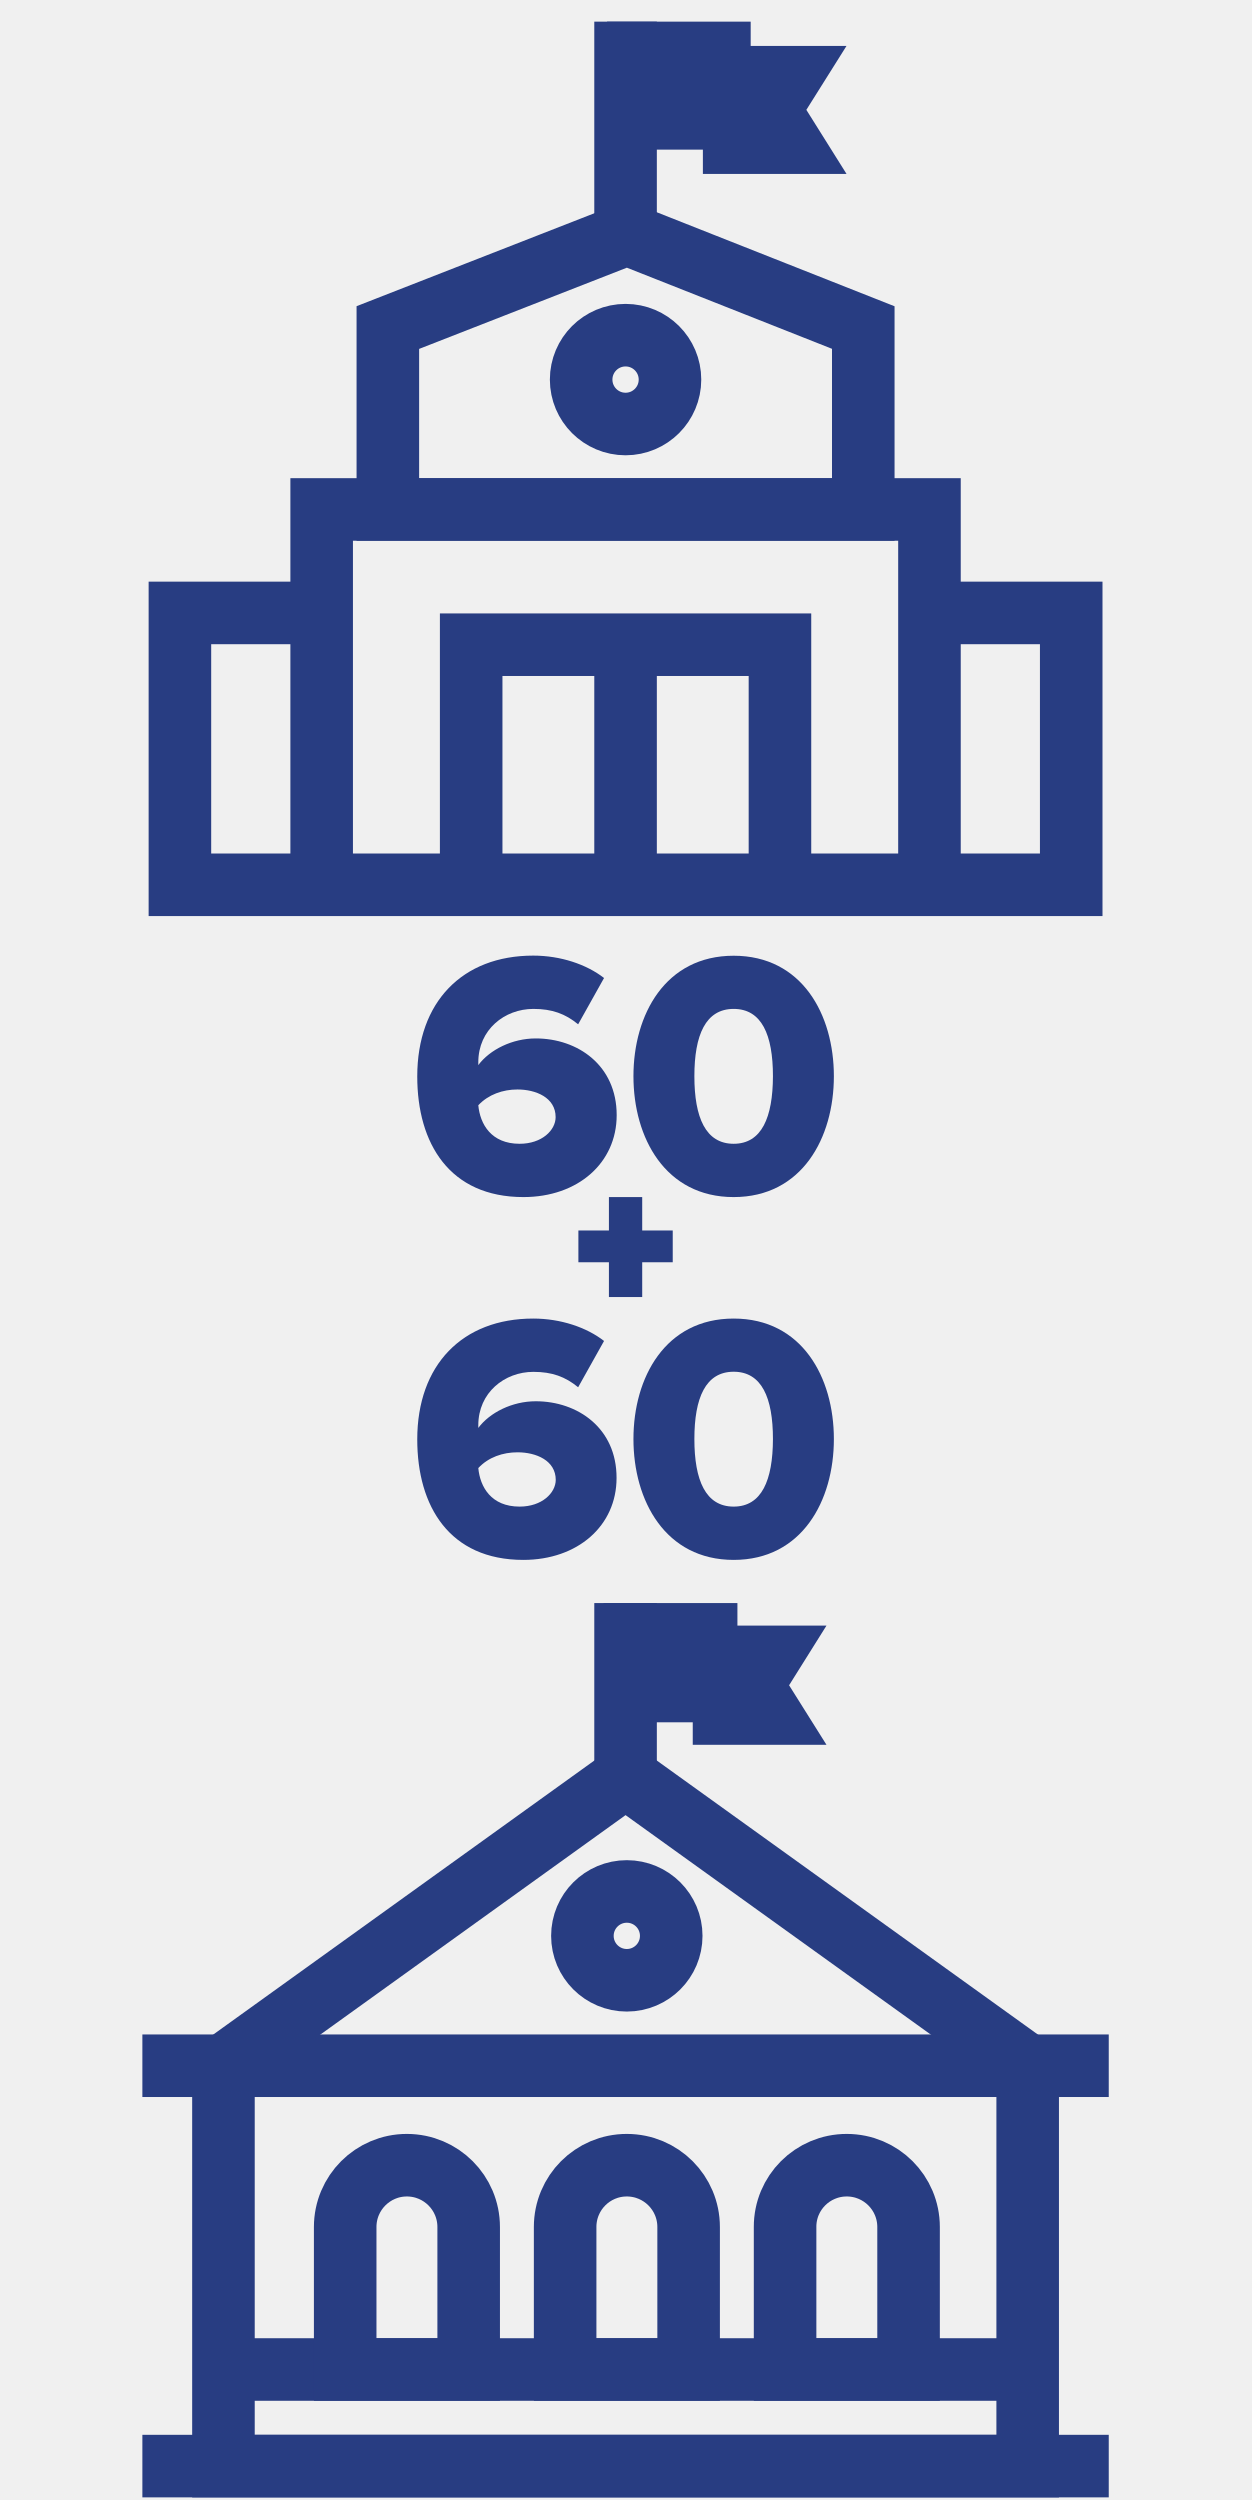
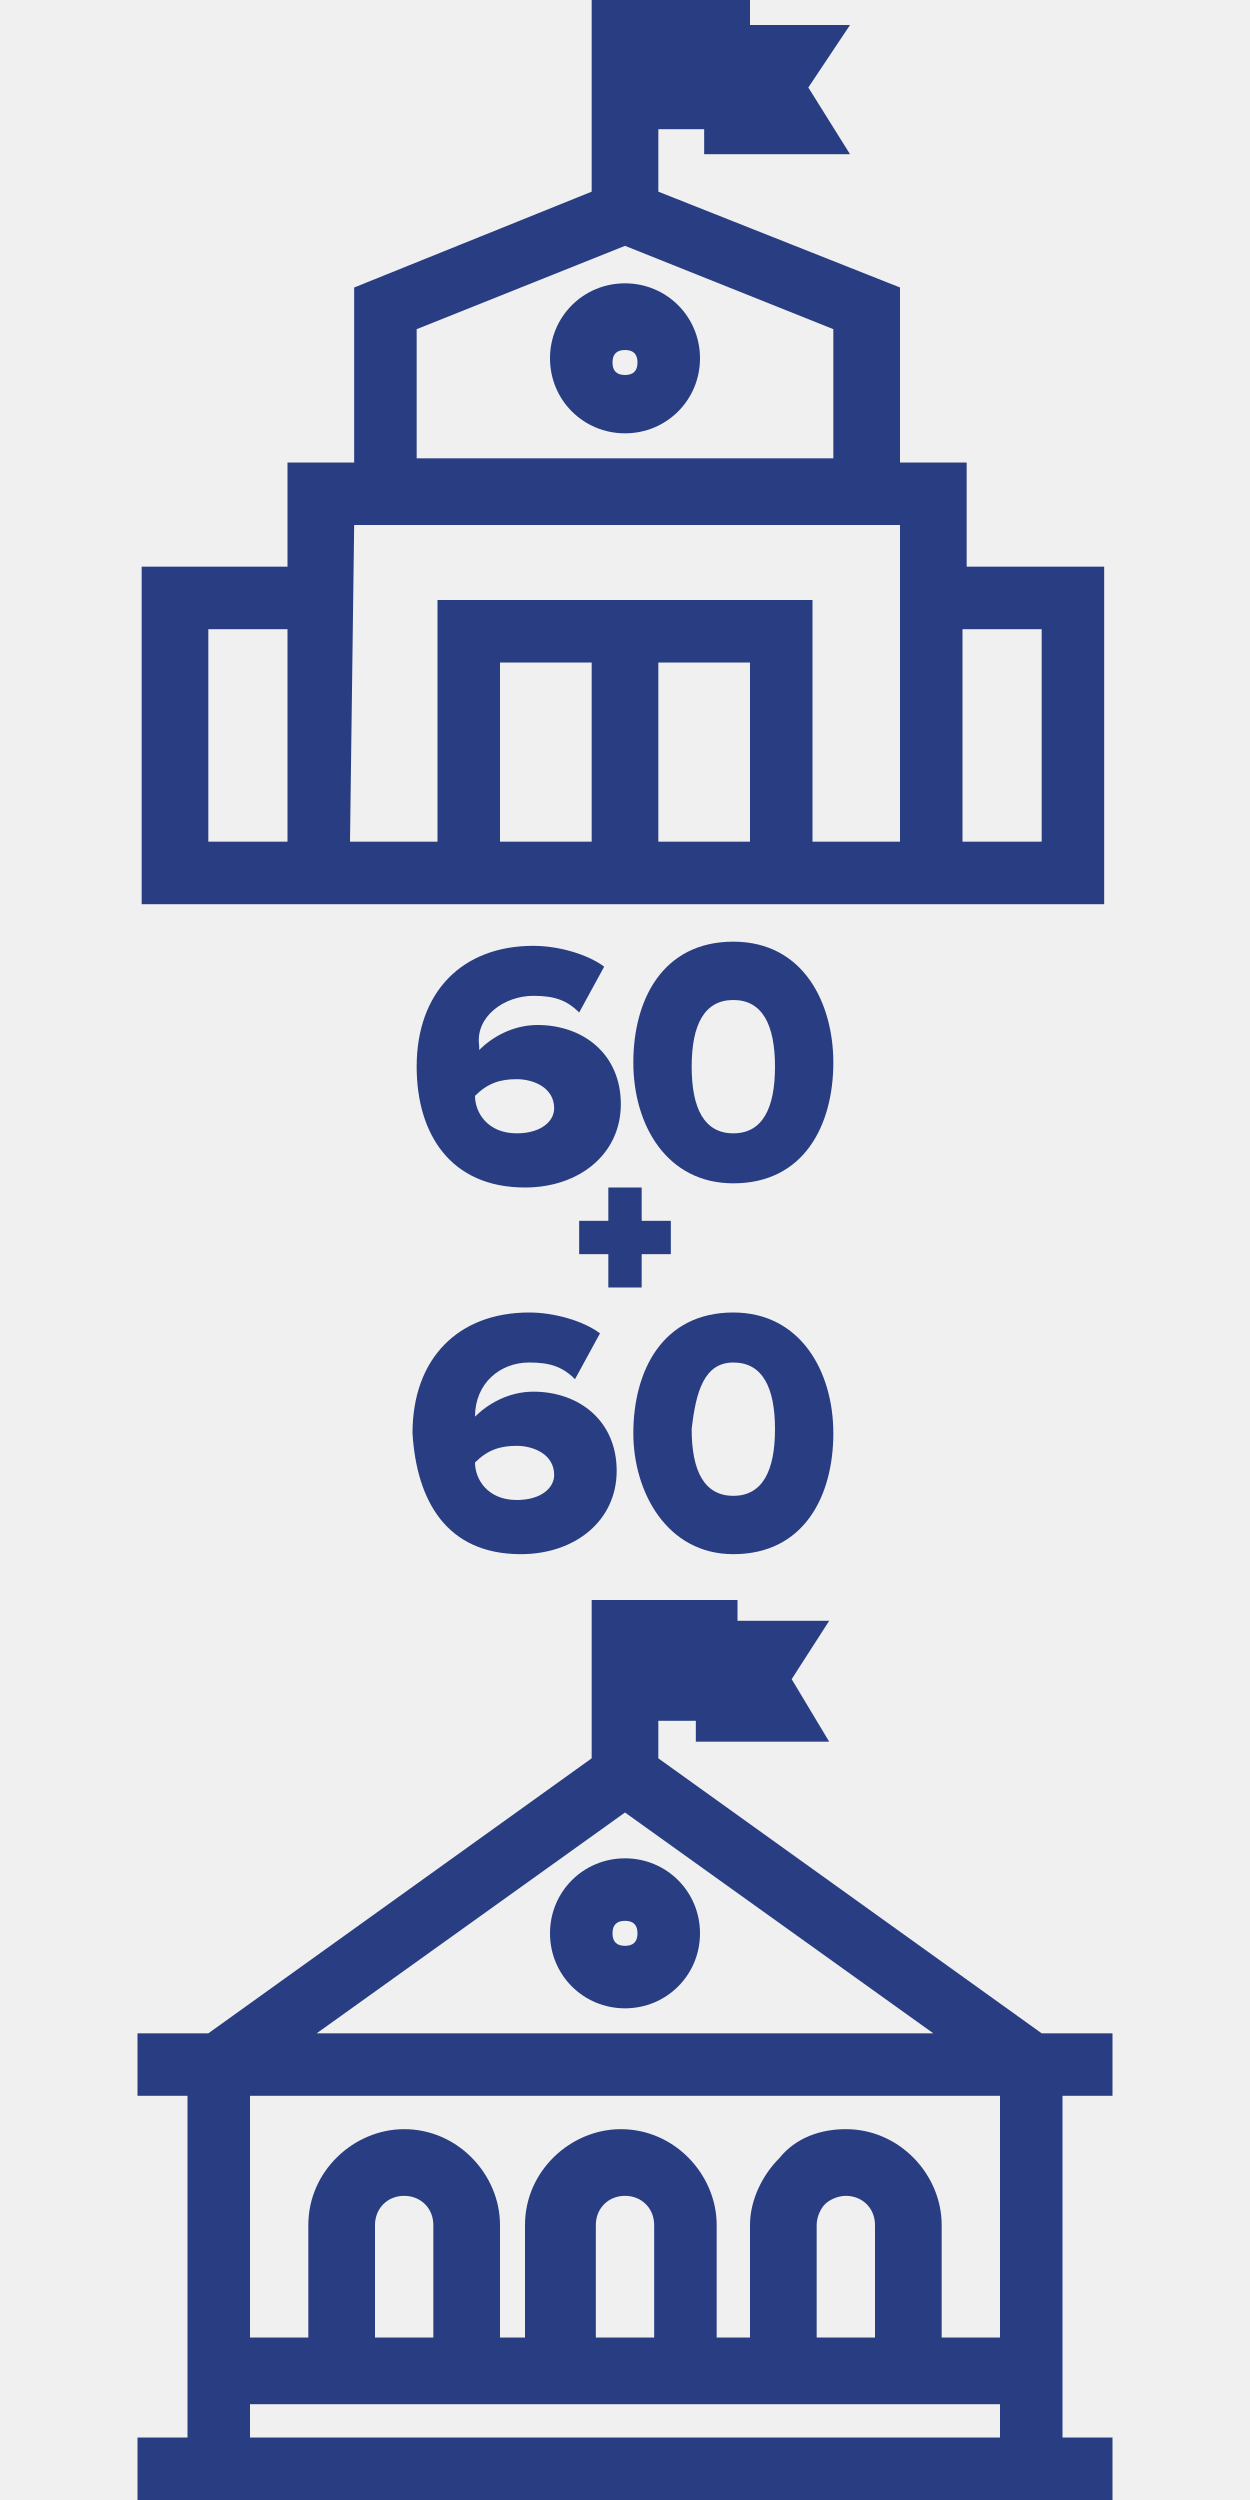
- <svg xmlns="http://www.w3.org/2000/svg" version="1.1" id="Layer_1" x="0px" y="0px" viewBox="0 0 100 199.82" style="enable-background:new 0 0 100 199.82;" xml:space="preserve">
+ <svg xmlns="http://www.w3.org/2000/svg" version="1.1" id="Layer_1" x="0px" y="0px" viewBox="0 0 30 60" style="enable-background:new 0 0 30 60;" xml:space="preserve">
  <style type="text/css">
- 	.st0{fill:#FFC500;}
- 	.st1{fill:none;stroke:#FFFFFF;stroke-width:4;stroke-linecap:round;stroke-linejoin:round;stroke-miterlimit:10;}
- 	.st2{fill:#68A8DE;}
- 	.st3{fill:#FFFFFF;}
- 	.st4{opacity:0.39;fill:#FFFFFF;}
- 	.st5{fill:#04755F;}
- 	.st6{fill:#03846D;}
- 	.st7{fill:#6B1B4B;}
- 	.st8{fill:#802656;}
- 	.st9{fill:#09846D;}
- 	.st10{fill:#283D82;}
- 	.st11{opacity:0.44;}
- 	.st12{fill:none;stroke:#283D82;stroke-width:5;stroke-miterlimit:10;}
- 	.st13{fill:#283D82;stroke:#283D82;stroke-width:5;stroke-miterlimit:10;}
- 	.st14{fill:none;stroke:#FFFFFF;stroke-width:5;stroke-miterlimit:10;}
- 	.st15{fill:#231F20;}
- 	.st16{fill:#273E82;stroke:#283D82;stroke-width:5;stroke-miterlimit:10;}
- 	.st17{fill:#283D82;stroke:#283D82;stroke-width:0.282;stroke-miterlimit:10;}
- 	.st18{fill:none;stroke:#283D82;stroke-width:5;stroke-linecap:round;stroke-linejoin:round;stroke-miterlimit:10;}
- 	.st19{fill:#273E82;}
- 	.st20{fill:#314A5E;}
- 	.st21{fill:#B2B3B5;}
- 	.st22{fill:#DB683B;}
- 	.st23{fill:#55C0EA;}
- 	.st24{fill:#EDEDEF;}
- 	.st25{fill:#006EBD;}
- 	.st26{fill:#56718C;}
- 	.st27{opacity:0.5;fill:#415569;}
- 	.st28{fill:#021D48;}
- 	.st29{fill:#FFFFFF;stroke:#006EBD;stroke-width:4;stroke-miterlimit:10;}
- 	.st30{fill:none;stroke:#006EBD;stroke-width:7.026;stroke-miterlimit:10;}
- 	.st31{fill:none;stroke:#006EBD;stroke-width:6;stroke-miterlimit:10;}
- 	.st32{fill:none;stroke:#006EBD;stroke-width:9;stroke-linecap:round;stroke-linejoin:round;stroke-miterlimit:10;}
- 	.st33{fill:#FFFFFF;stroke:#006EBD;stroke-width:6;stroke-miterlimit:10;}
+ 	.st0{fill:#283D82;}
</style>
  <g>
-     <polyline class="st12" points="25.71,70.72 25.71,40.72 74.29,40.72 74.29,70.72  " />
-     <polyline class="st12" points="74.29,48.99 85.62,48.99 85.62,70.72 14.38,70.72 14.38,48.99 25.71,48.99  " />
-     <circle class="st12" cx="50" cy="30.34" r="3.55" />
-     <g>
-       <polygon class="st10" points="67.66,13.9 56.18,13.9 56.18,3.67 67.66,3.67 64.45,8.78   " />
-       <rect x="48.52" y="1.73" class="st10" width="11.48" height="10.23" />
-     </g>
-     <line class="st12" x1="50" y1="1.73" x2="50" y2="18.71" />
-     <g>
-       <polyline class="st12" points="62.34,70.72 62.34,51.53 37.66,51.53 37.66,70.72   " />
-     </g>
-     <polygon class="st12" points="69,40.72 31,40.72 31,26.18 50.11,18.71 69,26.18  " />
-     <line class="st12" x1="50" y1="51.53" x2="50" y2="70.72" />
-   </g>
-   <g>
-     <g>
-       <polygon class="st10" points="66.06,139.46 55.37,139.46 55.37,129.93 66.06,129.93 63.07,134.7   " />
-       <rect x="48.24" y="128.13" class="st10" width="10.7" height="9.53" />
-     </g>
-     <polygon class="st12" points="82.14,197.11 17.86,197.11 17.86,165.11 50,142 82.14,165.11  " />
-     <line class="st12" x1="11.38" y1="165.11" x2="88.62" y2="165.11" />
-     <line class="st12" x1="11.38" y1="197.11" x2="88.62" y2="197.11" />
-     <line class="st12" x1="17.86" y1="189.39" x2="82.14" y2="189.39" />
-     <path class="st12" d="M32.52,173.06L32.52,173.06c2.73,0,4.94,2.21,4.94,4.94v11.39h-9.87V178   C27.59,175.27,29.8,173.06,32.52,173.06z" />
-     <path class="st12" d="M50.1,173.06L50.1,173.06c2.73,0,4.94,2.21,4.94,4.94v11.39h-9.87V178C45.17,175.27,47.37,173.06,50.1,173.06   z" />
-     <path class="st12" d="M67.68,173.06L67.68,173.06c2.73,0,4.94,2.21,4.94,4.94v11.39h-9.87V178   C62.74,175.27,64.95,173.06,67.68,173.06z" />
-     <circle class="st12" cx="50.1" cy="154.73" r="3.55" />
-     <line class="st12" x1="50" y1="128.13" x2="50" y2="142" />
-   </g>
-   <g>
-     <path class="st10" d="M41.84,95.68c4.34,0,7.45-2.72,7.45-6.55c0-3.98-3.11-6.13-6.47-6.13c-1.88,0-3.67,0.9-4.59,2.13V84.9   c0-2.6,2.1-4.26,4.4-4.26c1.51,0,2.55,0.39,3.58,1.23l2.07-3.7c-1.4-1.09-3.47-1.79-5.66-1.79c-5.66,0-9.27,3.7-9.27,9.66   C33.35,91.4,35.93,95.68,41.84,95.68z M41.36,87.08c1.46,0,3.05,0.64,3.05,2.21c0,1.04-1.09,2.13-2.88,2.13   c-2.27,0-3.16-1.57-3.3-3.08C39.04,87.48,40.19,87.08,41.36,87.08z" />
-     <path class="st10" d="M58.64,76.39c-5.46,0-8.01,4.7-8.01,9.63c0,4.93,2.55,9.66,8.01,9.66s8.01-4.73,8.01-9.66   C66.65,81.09,64.1,76.39,58.64,76.39z M58.64,91.42c-2.24,0-3.14-2.1-3.14-5.4c0-3.3,0.9-5.38,3.14-5.38   c2.24,0,3.14,2.07,3.14,5.38C61.77,89.32,60.88,91.42,58.64,91.42z" />
-     <polygon class="st10" points="48.67,95.68 48.67,98.35 46.23,98.35 46.23,100.89 48.67,100.89 48.67,103.67 51.33,103.67    51.33,100.89 53.77,100.89 53.77,98.35 51.33,98.35 51.33,95.68  " />
-     <path class="st10" d="M42.82,112c-1.88,0-3.67,0.9-4.59,2.13v-0.22c0-2.6,2.1-4.26,4.4-4.26c1.51,0,2.55,0.39,3.58,1.23l2.07-3.7   c-1.4-1.09-3.47-1.79-5.66-1.79c-5.66,0-9.27,3.7-9.27,9.66c0,5.35,2.58,9.63,8.48,9.63c4.34,0,7.45-2.72,7.45-6.55   C49.29,114.15,46.18,112,42.82,112z M41.53,120.42c-2.27,0-3.16-1.57-3.3-3.08c0.81-0.87,1.96-1.26,3.14-1.26   c1.46,0,3.05,0.64,3.05,2.21C44.41,119.33,43.32,120.42,41.53,120.42z" />
-     <path class="st10" d="M58.64,105.39c-5.46,0-8.01,4.7-8.01,9.63c0,4.93,2.55,9.66,8.01,9.66s8.01-4.73,8.01-9.66   C66.65,110.09,64.1,105.39,58.64,105.39z M58.64,120.42c-2.24,0-3.14-2.1-3.14-5.4c0-3.3,0.9-5.38,3.14-5.38   c2.24,0,3.14,2.07,3.14,5.38C61.77,118.32,60.88,120.42,58.64,120.42z" />
+     <path class="st0" d="M26.6,13.6h-3.4v-2.5h-1.6V6.9l-5.8-2.3V3.1h1.1v0.6h3.5l-1-1.6l1-1.5H18V0h-3.8v4.6L8.5,6.9v4.2H6.9v2.5H3.4   v8.1h23.1V13.6z M10,7.9l5-2l5,2v3.1H10V7.9z M8.5,12.6h13h0.1v7.6h-2.1v-5.8h-9v5.8H8.4L8.5,12.6L8.5,12.6z M15.8,15.9H18v4.3   h-2.2V15.9z M14.2,20.2H12v-4.3h2.2V20.2z M5,15.1h1.9v5.1H5V15.1z M25,20.2h-1.9v-5.1H25V20.2z" />
+     <path class="st0" d="M15,6.8c-1,0-1.8,0.8-1.8,1.8s0.8,1.8,1.8,1.8s1.8-0.8,1.8-1.8S16,6.8,15,6.8z M15,9c-0.2,0-0.3-0.1-0.3-0.3   s0.1-0.3,0.3-0.3s0.3,0.1,0.3,0.3S15.2,9,15,9z" />
+     <path class="st0" d="M26.7,50.3v-1.5H25l-9.2-6.6v-0.9h0.9v0.5h3.2L19,40.3l0.9-1.4h-2.2v-0.5l-3.5,0v3.8L5,48.8H3.3v1.5h1.2v8.2   H3.3V60h23.4v-1.5h-1.2v-8.2H26.7z M15,43.5l7.4,5.3H7.6L15,43.5z M6,58.5v-0.8h1.4H12h0.8h4.5h0.8h4.5H24v0.8H6z M10.4,56.1H9   v-2.7c0-0.4,0.3-0.7,0.7-0.7c0.4,0,0.7,0.3,0.7,0.7V56.1z M15.8,56.1h-1.5v-2.7c0-0.4,0.3-0.7,0.7-0.7c0.4,0,0.7,0.3,0.7,0.7V56.1z    M21.1,56.1h-1.5v-2.7c0-0.2,0.1-0.4,0.2-0.5c0.1-0.1,0.3-0.2,0.5-0.2c0.4,0,0.7,0.3,0.7,0.7V56.1z M24,56.1h-1.4v-2.7   c0-1.2-1-2.3-2.3-2.3c-0.6,0-1.2,0.2-1.6,0.7c-0.4,0.4-0.7,1-0.7,1.6v2.7h-0.8v-2.7c0-1.2-1-2.3-2.3-2.3c-1.2,0-2.3,1-2.3,2.3v2.7   H12v-2.7c0-1.2-1-2.3-2.3-2.3c-1.2,0-2.3,1-2.3,2.3v2.7H6v-5.8h18V56.1z" />
+     <path class="st0" d="M15,44.6c-1,0-1.8,0.8-1.8,1.8s0.8,1.8,1.8,1.8c1,0,1.8-0.8,1.8-1.8S16,44.6,15,44.6z M15,46.7   c-0.2,0-0.3-0.1-0.3-0.3c0-0.2,0.1-0.3,0.3-0.3s0.3,0.1,0.3,0.3C15.3,46.6,15.2,46.7,15,46.7z" />
+     <path class="st0" d="M12.8,23.9c0.5,0,0.8,0.1,1.1,0.4l0.6-1.1c-0.4-0.3-1.1-0.5-1.7-0.5c-1.7,0-2.8,1.1-2.8,2.9   c0,1.6,0.8,2.9,2.6,2.9c1.3,0,2.3-0.8,2.3-2c0-1.2-0.9-1.9-2-1.9c-0.6,0-1.1,0.3-1.4,0.6v-0.1C11.4,24.4,12.1,23.9,12.8,23.9z    M12.4,25.9c0.4,0,0.9,0.2,0.9,0.7c0,0.3-0.3,0.6-0.9,0.6c-0.7,0-1-0.5-1-0.9C11.7,26,12,25.9,12.4,25.9z" />
+     <path class="st0" d="M17.6,22.6c-1.7,0-2.4,1.4-2.4,2.9c0,1.5,0.8,2.9,2.4,2.9c1.7,0,2.4-1.4,2.4-2.9C20,24.1,19.3,22.6,17.6,22.6z    M17.6,27.2c-0.7,0-1-0.6-1-1.6c0-1,0.3-1.6,1-1.6c0.7,0,1,0.6,1,1.6C18.6,26.6,18.3,27.2,17.6,27.2z" />
+     <polygon class="st0" points="15.4,30.1 16.1,30.1 16.1,29.3 15.4,29.3 15.4,28.5 14.6,28.5 14.6,29.3 13.9,29.3 13.9,30.1    14.6,30.1 14.6,30.9 15.4,30.9  " />
+     <path class="st0" d="M12.5,37.3c1.3,0,2.3-0.8,2.3-2c0-1.2-0.9-1.9-2-1.9c-0.6,0-1.1,0.3-1.4,0.6V34c0-0.8,0.6-1.3,1.3-1.3   c0.5,0,0.8,0.1,1.1,0.4l0.6-1.1c-0.4-0.3-1.1-0.5-1.7-0.5c-1.7,0-2.8,1.1-2.8,2.9C10,36,10.7,37.3,12.5,37.3z M12.4,34.7   c0.4,0,0.9,0.2,0.9,0.7c0,0.3-0.3,0.6-0.9,0.6c-0.7,0-1-0.5-1-0.9C11.7,34.8,12,34.7,12.4,34.7z" />
+     <path class="st0" d="M17.6,37.3c1.7,0,2.4-1.4,2.4-2.9c0-1.5-0.8-2.9-2.4-2.9c-1.7,0-2.4,1.4-2.4,2.9C15.2,35.8,16,37.3,17.6,37.3z    M17.6,32.7c0.7,0,1,0.6,1,1.6c0,1-0.3,1.6-1,1.6c-0.7,0-1-0.6-1-1.6C16.7,33.4,16.9,32.7,17.6,32.7z" />
  </g>
</svg>
